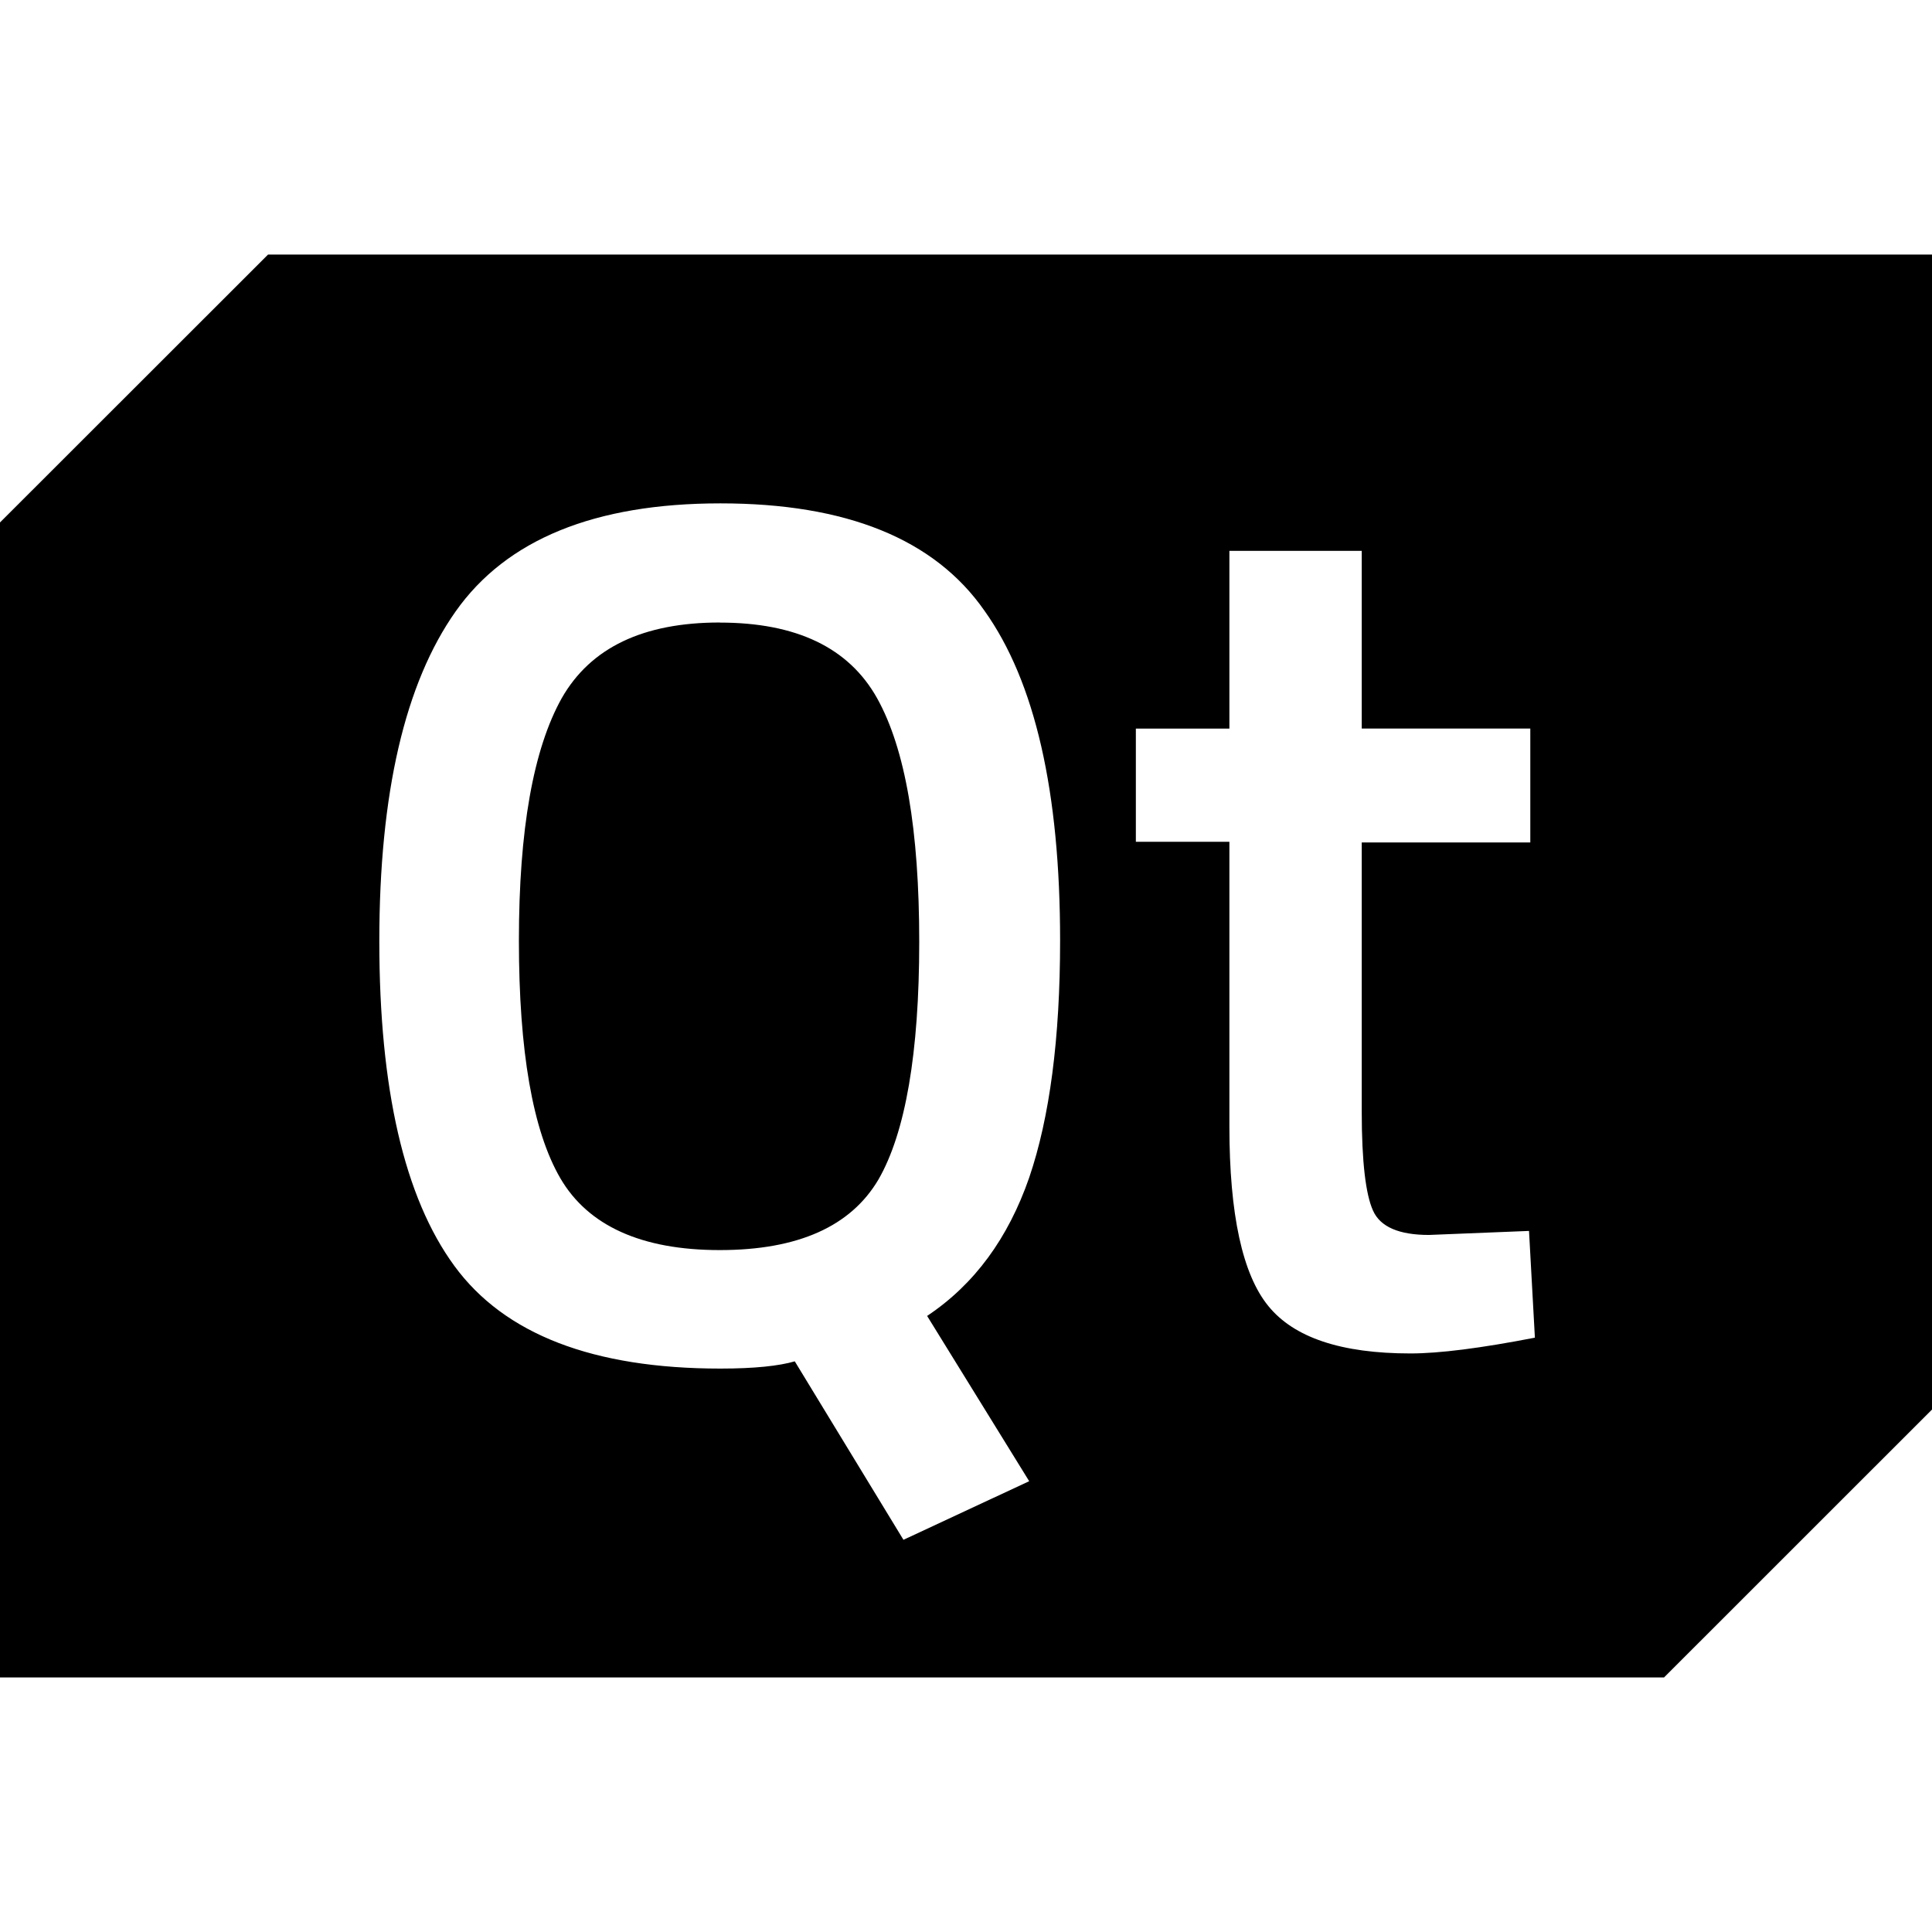
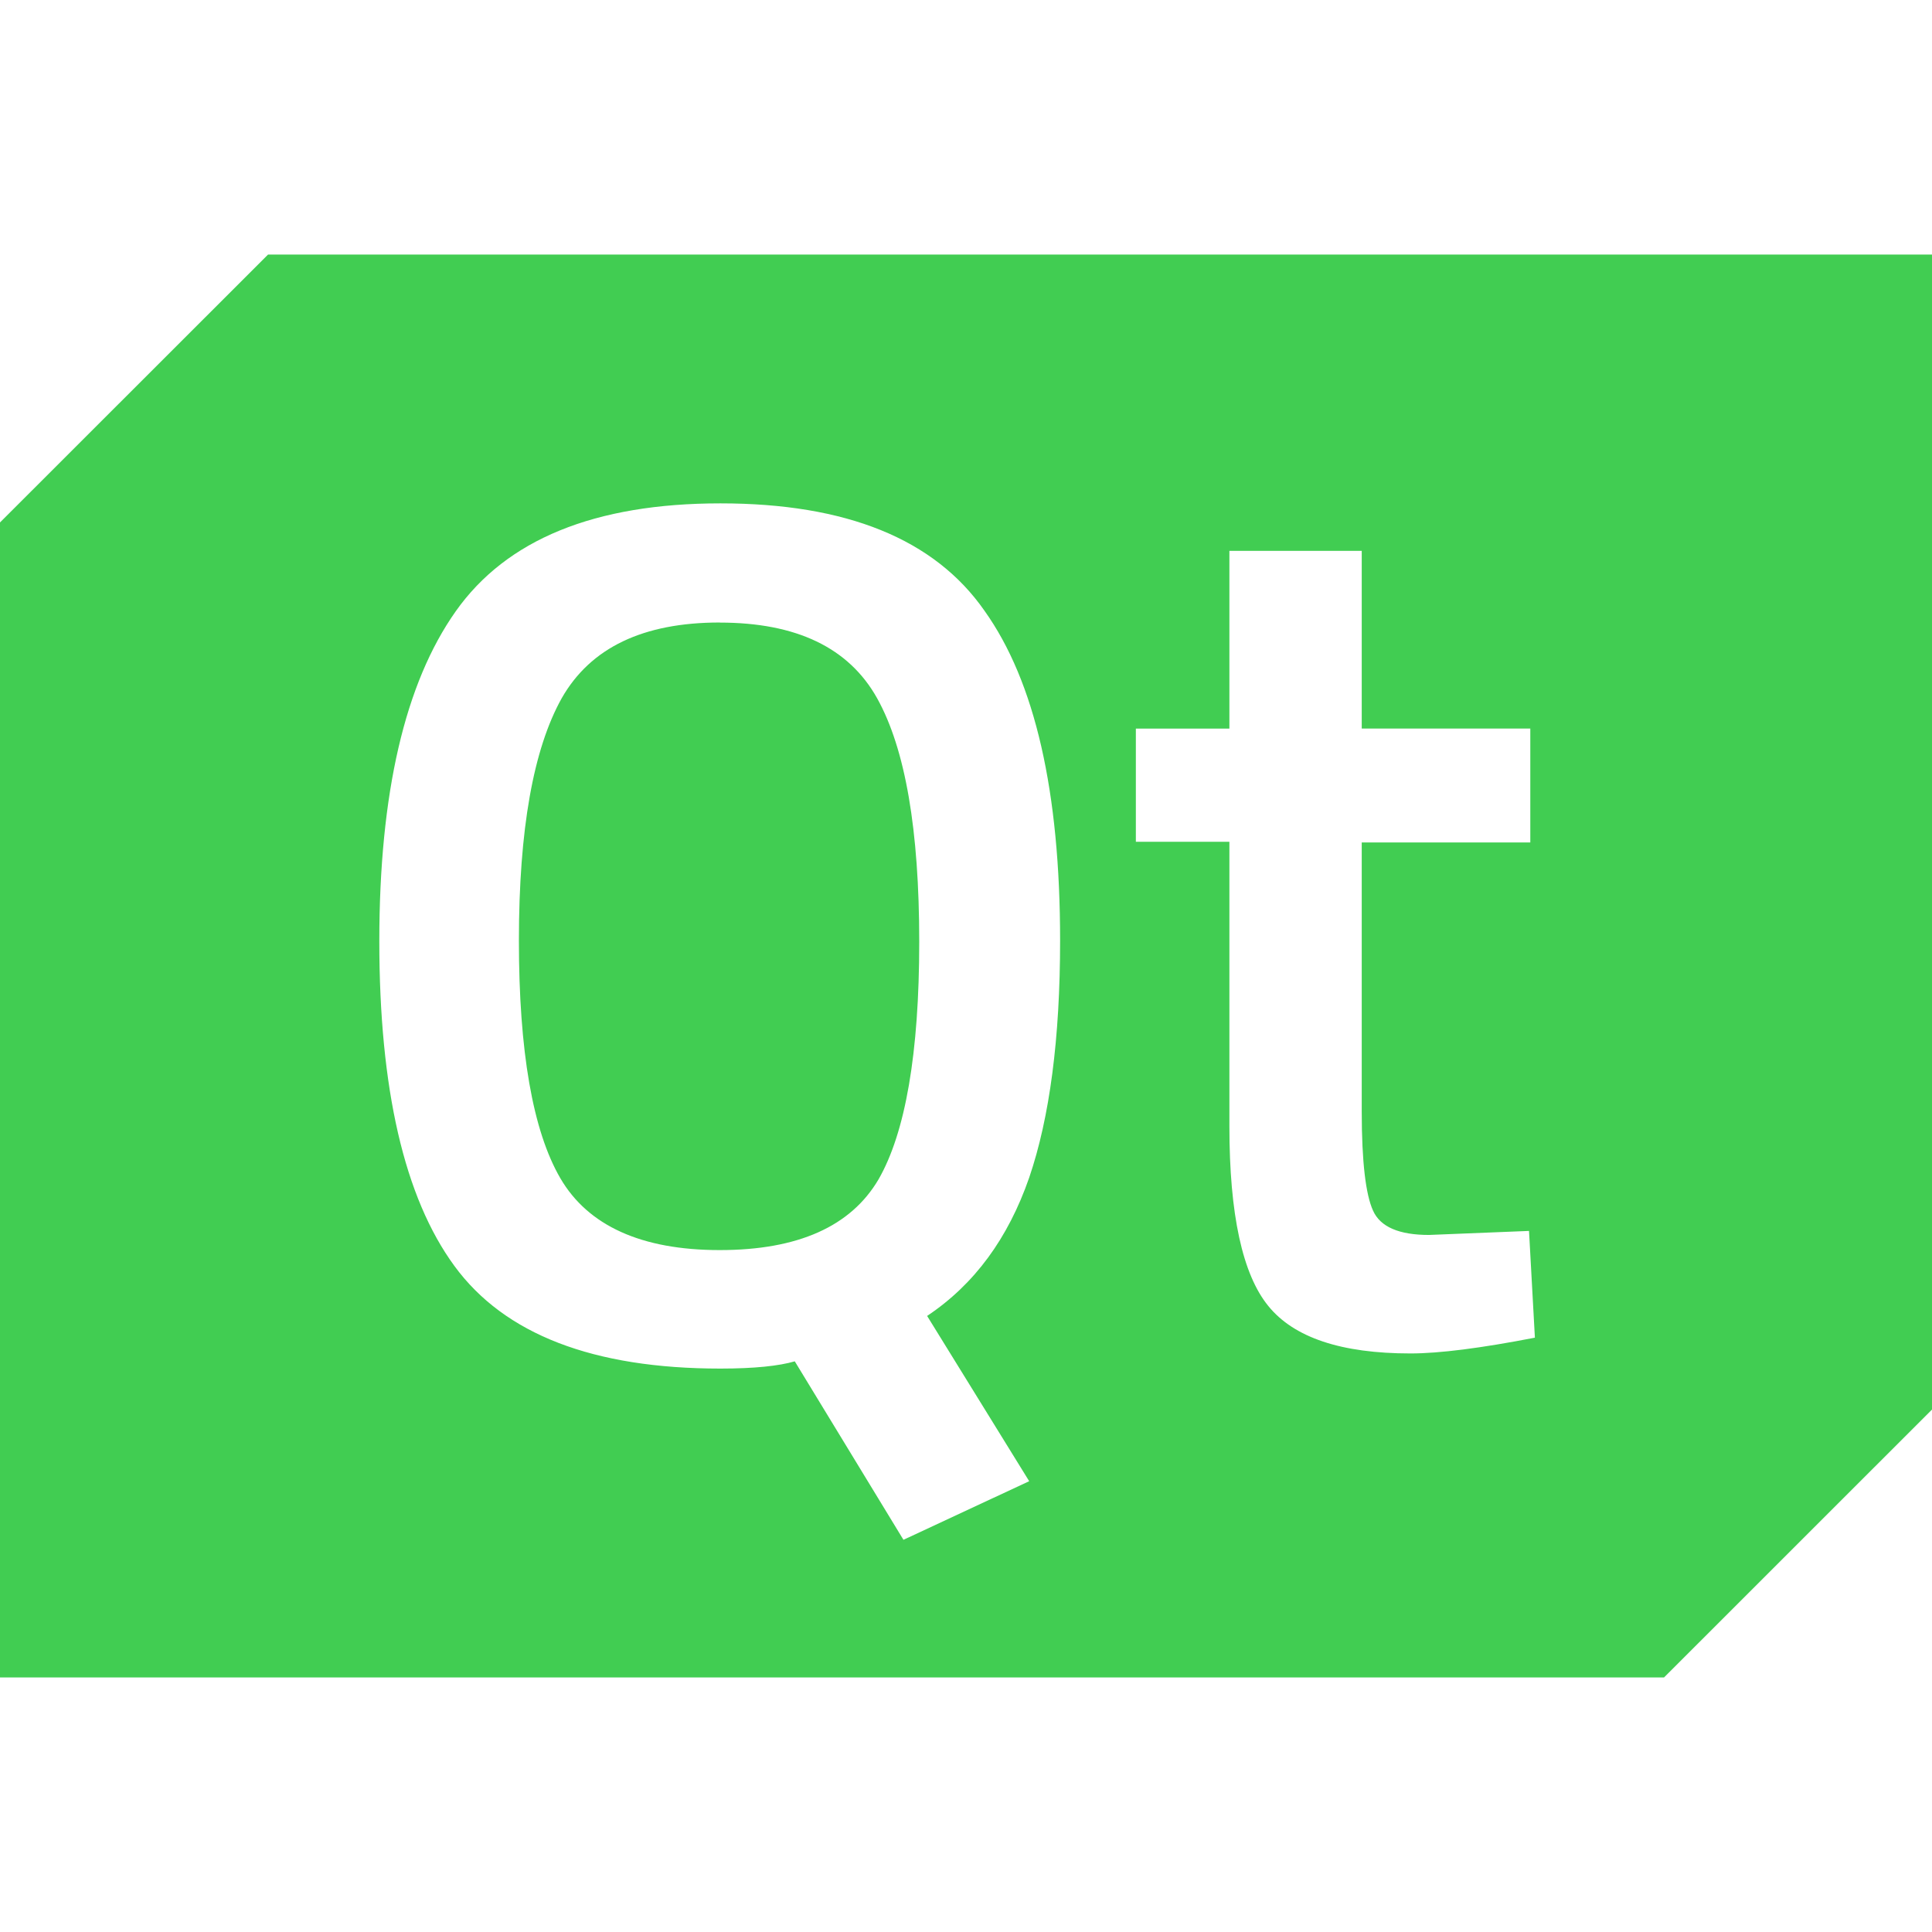
- <svg xmlns="http://www.w3.org/2000/svg" role="img" viewBox="0 0 24 24">
+ <svg xmlns="http://www.w3.org/2000/svg" fill="#41CD52" role="img" viewBox="0 0 24 24">
  <path d="M21.693 3.162H3.33L0 6.49v14.348h20.671L24 17.51V3.162zM12.785 18.4l-1.562.728-1.35-2.217c-.196.057-.499.09-.924.09-1.579 0-2.683-.425-3.305-1.276-.622-.85-.932-2.2-.932-4.033 0-1.84.319-3.206.949-4.098.63-.892 1.726-1.341 3.288-1.341 1.562 0 2.658.441 3.28 1.333.63.883.94 2.25.94 4.098 0 1.219-.13 2.2-.384 2.945-.261.752-.679 1.325-1.268 1.718zm4.736-1.587c-.858 0-1.447-.196-1.766-.59-.32-.392-.483-1.136-.483-2.232v-3.534H14.11V9.051h1.162V6.843h1.644V9.05h2.094v1.415h-2.094v3.346c0 .622.05 1.03.14 1.227.09.204.326.303.695.303l1.243-.05.073 1.326c-.67.13-1.186.196-1.546.196zm-8.58-9.08c-.95 0-1.604.311-1.963.94-.352.63-.532 1.629-.532 3.011 0 1.374.172 2.364.515 2.953.344.589 1.006.892 1.98.892.973 0 1.628-.295 1.971-.876.335-.58.507-1.57.507-2.953 0-1.39-.172-2.396-.523-3.026-.352-.63-1.006-.94-1.955-.94Z" />
</svg>
